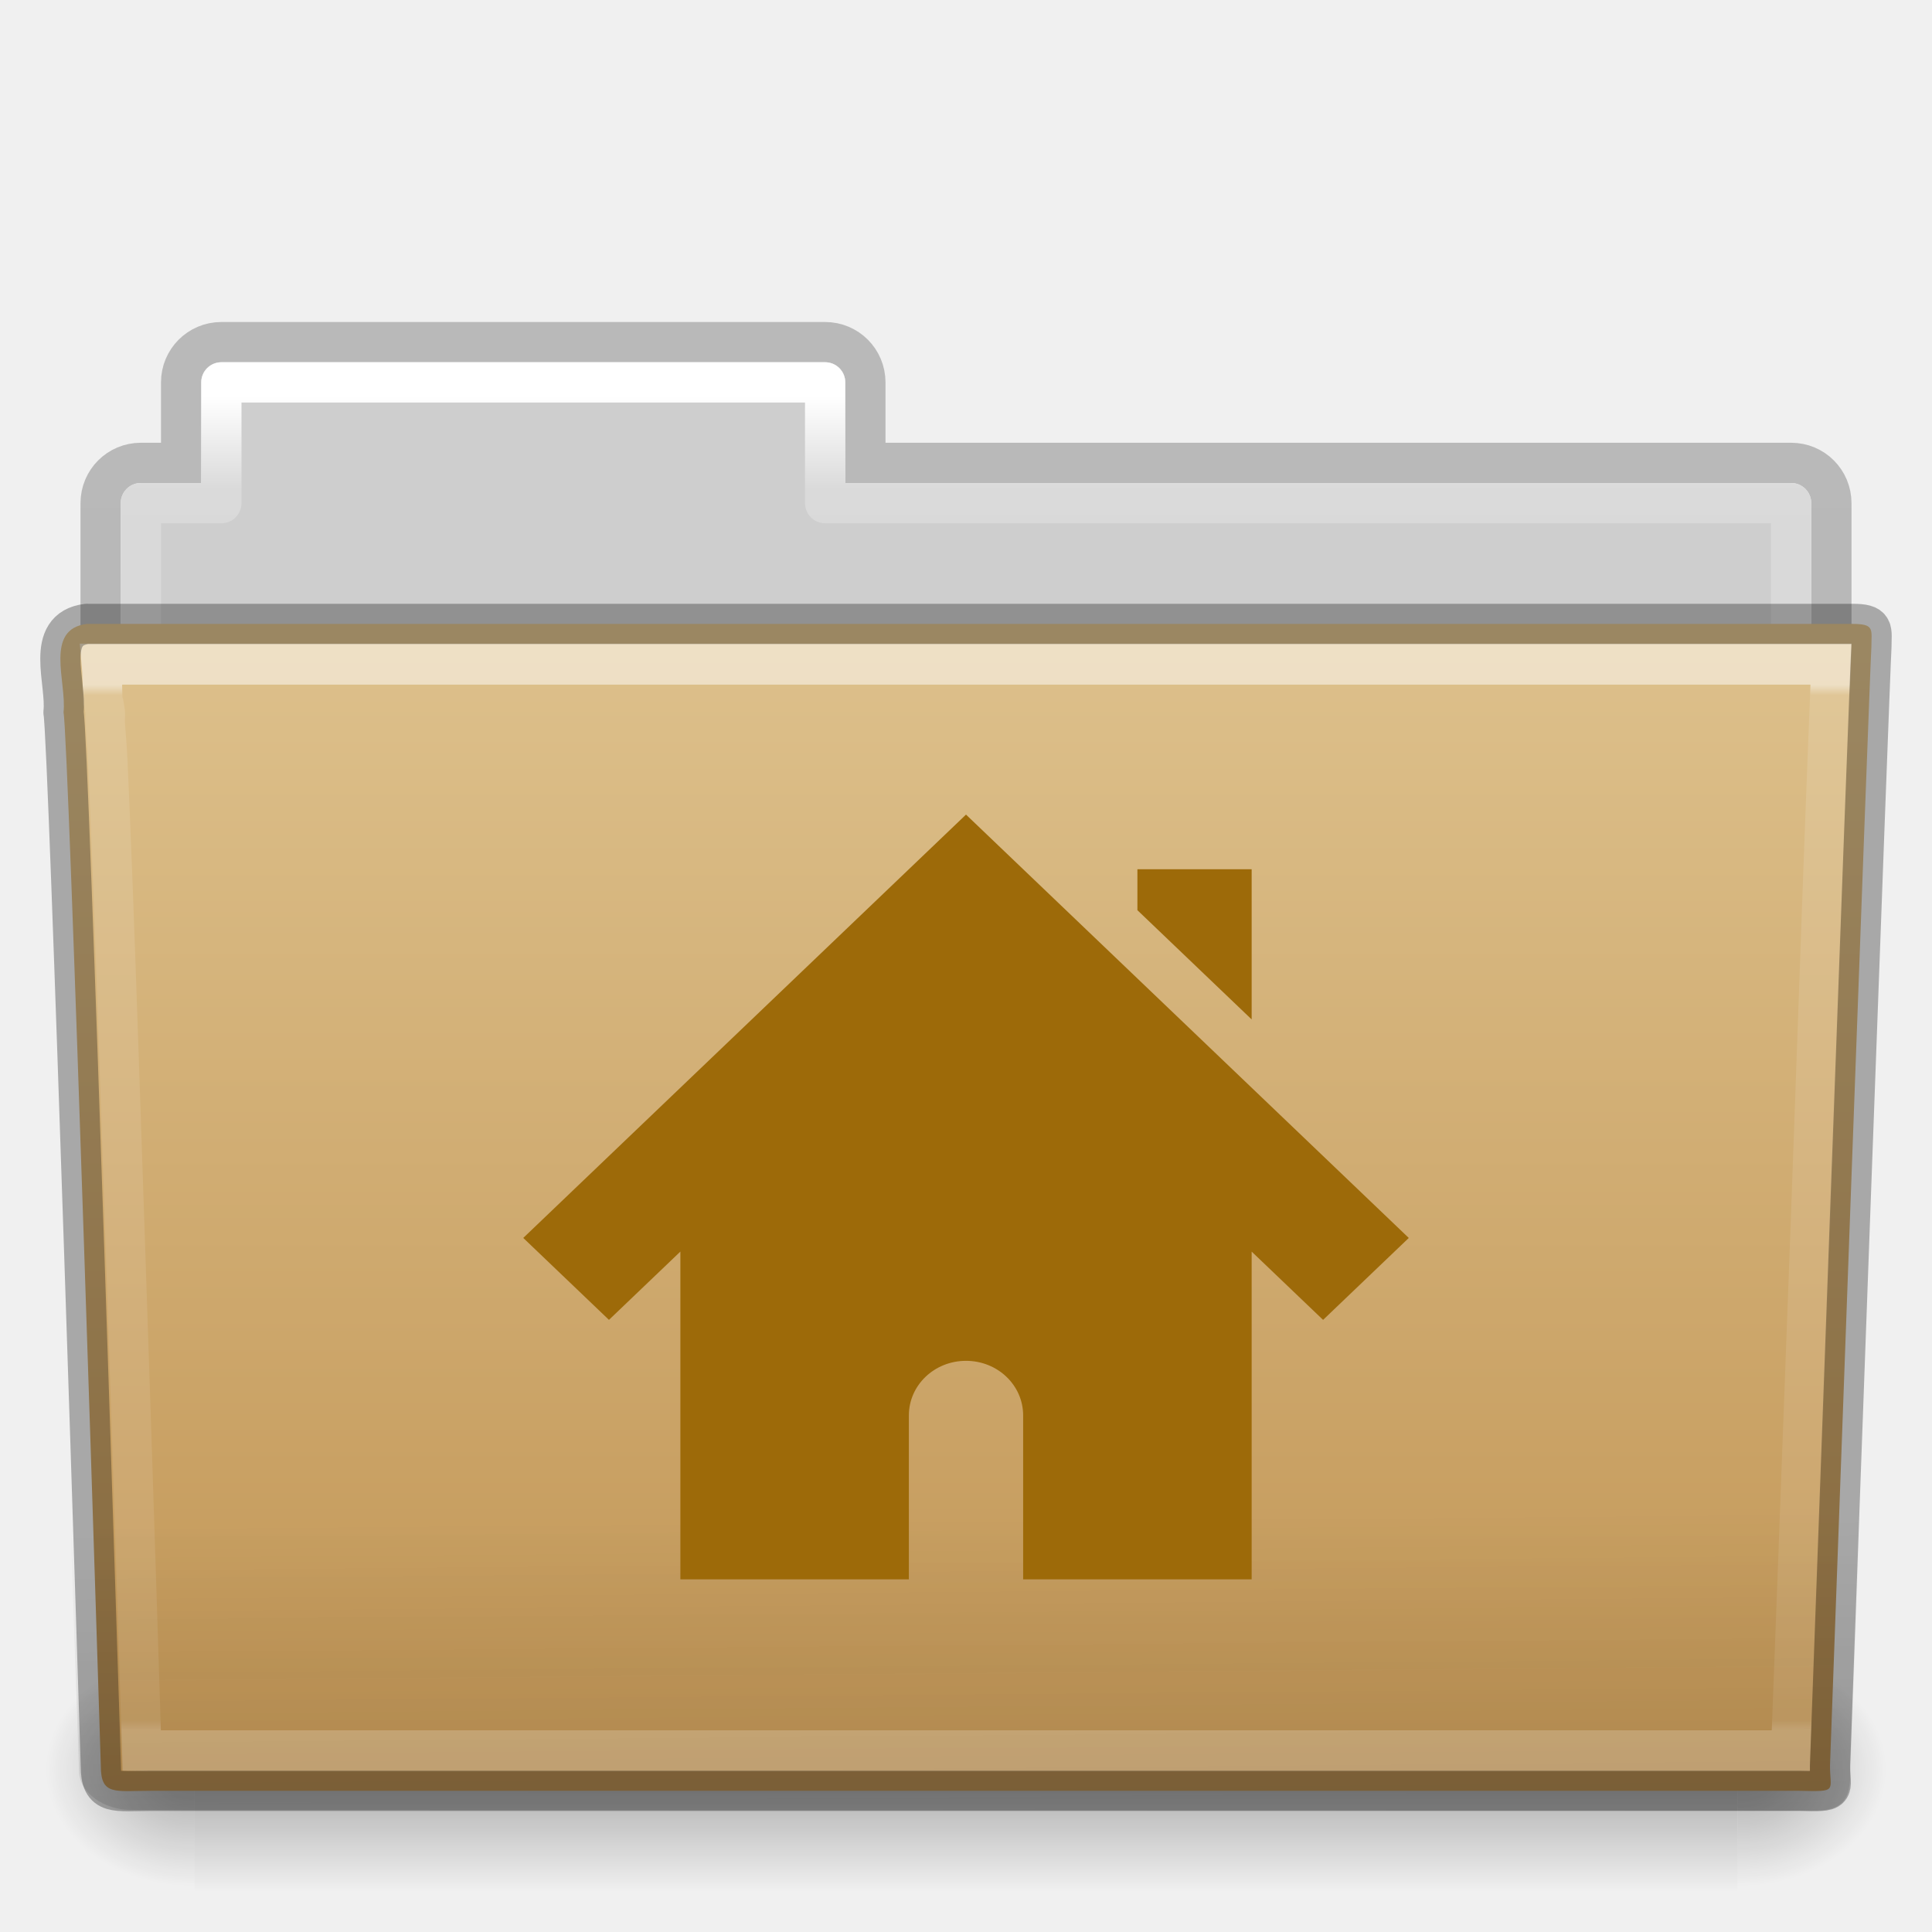
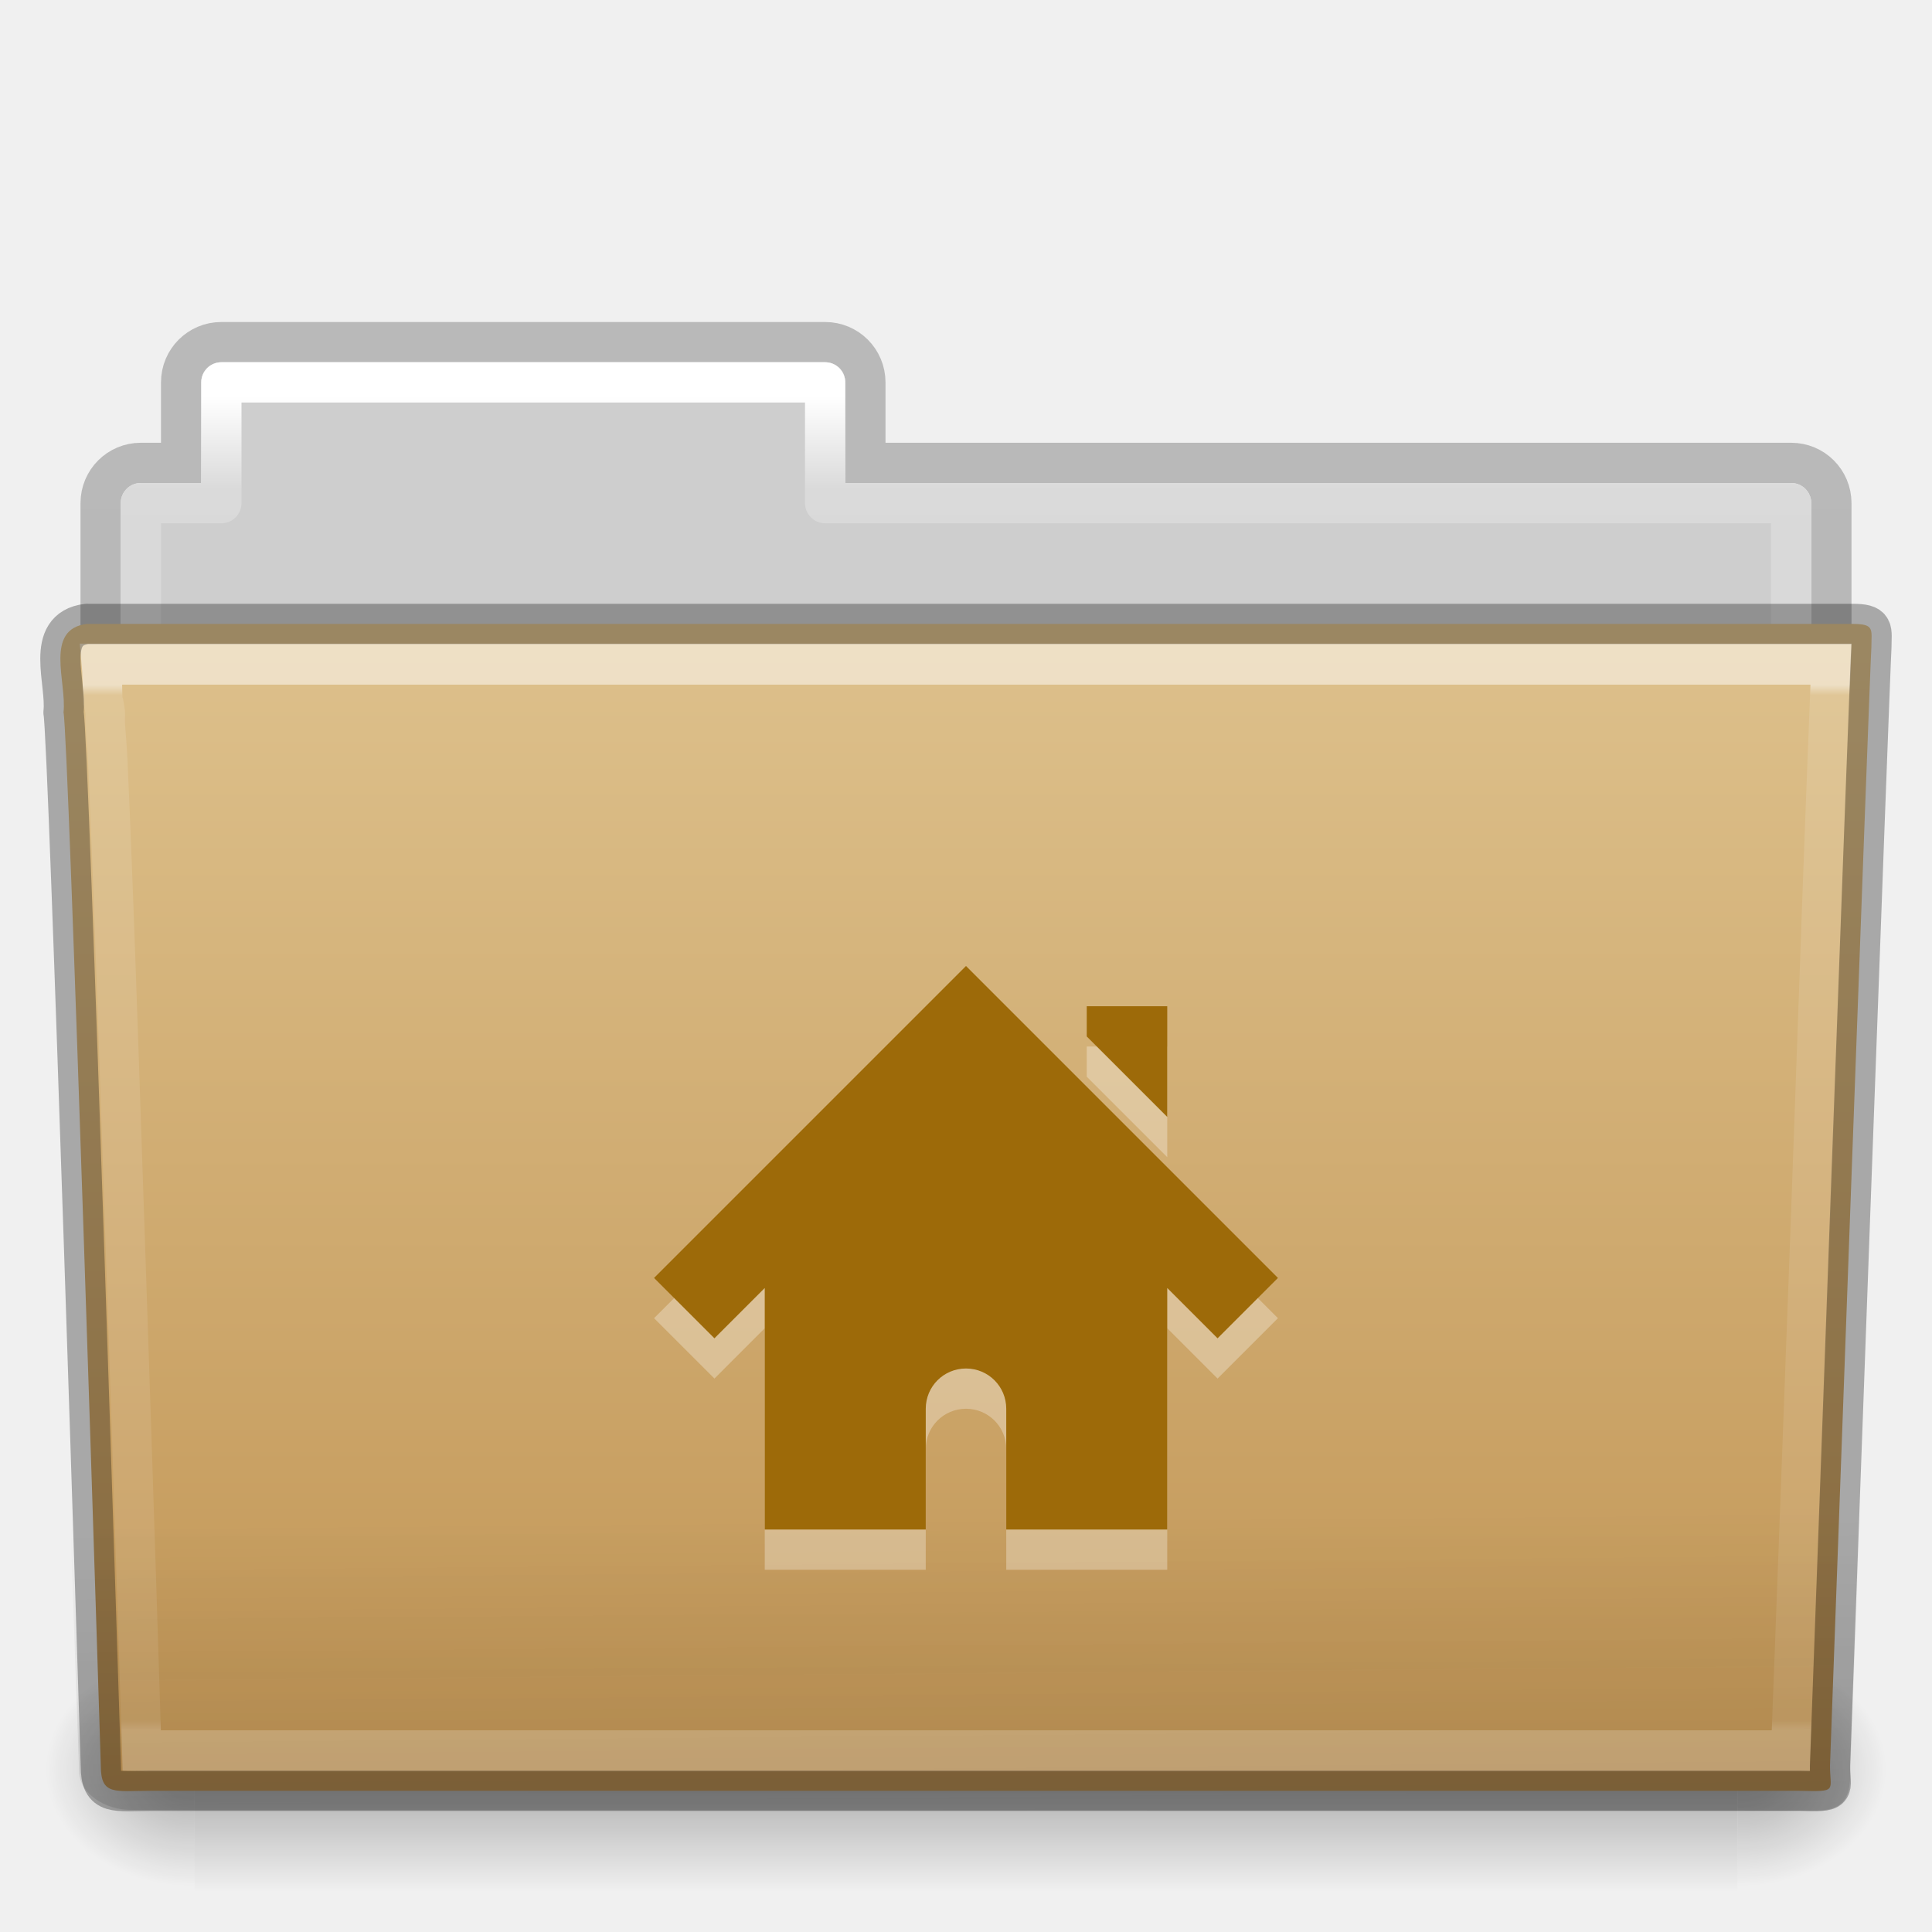
- <svg xmlns="http://www.w3.org/2000/svg" xmlns:xlink="http://www.w3.org/1999/xlink" version="1.1" id="svg18157" height="48px" width="48px">
+ <svg xmlns="http://www.w3.org/2000/svg" xmlns:xlink="http://www.w3.org/1999/xlink" width="48px" height="48px" id="svg18157" version="1.1">
  <defs id="defs18159">
-     <linearGradient y2="35.582" x2="42.471" y1="11.953" x1="42.471" gradientTransform="matrix(0.8918903,0,0,1.058028,3.120661,5.353602)" gradientUnits="userSpaceOnUse" id="linearGradient12489" xlink:href="#linearGradient3454-2-5-0-3" />
+     <linearGradient xlink:href="#linearGradient3454-2-5-0-3" id="linearGradient12489" gradientUnits="userSpaceOnUse" gradientTransform="matrix(0.8918903,0,0,1.058028,3.120661,5.353602)" x1="42.471" y1="11.953" x2="42.471" y2="35.582" />
    <linearGradient id="linearGradient3454-2-5-0-3">
-       <stop id="stop3456-4-9-38-1" style="stop-color:#ffffff;stop-opacity:1" offset="0" />
-       <stop id="stop3458-39-80-3-5" style="stop-color:#ffffff;stop-opacity:0.235" offset="0.01" />
-       <stop id="stop3460-7-0-2-4" style="stop-color:#ffffff;stop-opacity:0.157" offset="0.99" />
-       <stop id="stop3462-0-9-8-7" style="stop-color:#ffffff;stop-opacity:0.392" offset="1" />
+       <stop offset="0" style="stop-color:#ffffff;stop-opacity:1" id="stop3456-4-9-38-1" />
+       <stop offset="0.01" style="stop-color:#ffffff;stop-opacity:0.235" id="stop3458-39-80-3-5" />
+       <stop offset="0.99" style="stop-color:#ffffff;stop-opacity:0.157" id="stop3460-7-0-2-4" />
+       <stop offset="1" style="stop-color:#ffffff;stop-opacity:0.392" id="stop3462-0-9-8-7" />
    </linearGradient>
-     <linearGradient y2="36.658" x2="22.809" y1="49.629" x1="22.935" gradientTransform="matrix(1.144692,0,0,0.9977536,-3.466138,1.09884)" gradientUnits="userSpaceOnUse" id="linearGradient12487" xlink:href="#linearGradient6129-963-697-142-998-580-273-44-2-2" />
+     <linearGradient xlink:href="#linearGradient6129-963-697-142-998-580-273-44-2-2" id="linearGradient12487" gradientUnits="userSpaceOnUse" gradientTransform="matrix(1.144692,0,0,0.9977536,-3.466138,1.09884)" x1="22.935" y1="49.629" x2="22.809" y2="36.658" />
    <linearGradient id="linearGradient6129-963-697-142-998-580-273-44-2-2">
-       <stop offset="0" style="stop-color:#0a0a0a;stop-opacity:0.498" id="stop2661-01-6-2" />
-       <stop offset="1" style="stop-color:#0a0a0a;stop-opacity:0" id="stop2663-64-5-5" />
+       <stop id="stop2661-01-6-2" style="stop-color:#0a0a0a;stop-opacity:0.498" offset="0" />
+       <stop id="stop2663-64-5-5" style="stop-color:#0a0a0a;stop-opacity:0" offset="1" />
    </linearGradient>
-     <linearGradient y2="43.761" x2="35.793" y1="17.118" x1="35.793" gradientTransform="matrix(1,0,0,1.035714,2.0849371e-6,-1.58909)" gradientUnits="userSpaceOnUse" id="linearGradient12481" xlink:href="#linearGradient4632-0-6-4-7" />
+     <linearGradient xlink:href="#linearGradient4632-0-6-4-7" id="linearGradient12481" gradientUnits="userSpaceOnUse" gradientTransform="matrix(1,0,0,1.035714,2.0849371e-6,-1.58909)" x1="35.793" y1="17.118" x2="35.793" y2="43.761" />
    <linearGradient id="linearGradient4632-0-6-4">
-       <stop id="stop4634-4-4-7" offset="0" style="stop-color:#aacb7d;stop-opacity:1;" />
-       <stop id="stop4636-3-1-5" offset="1" style="stop-color:#709937;stop-opacity:1;" />
+       <stop style="stop-color:#ddc08b;stop-opacity:1;" offset="0" id="stop4634-4-4-7" />
+       <stop style="stop-color:#c29656;stop-opacity:1;" offset="1" id="stop4636-3-1-5" />
    </linearGradient>
-     <radialGradient r="117.143" fy="486.648" fx="605.714" cy="486.648" cx="605.714" gradientTransform="matrix(-0.03079083,0,0,0.02470588,23.38975,31.94164)" gradientUnits="userSpaceOnUse" id="radialGradient12475" xlink:href="#linearGradient5060-820-91-9-0" />
+     <radialGradient xlink:href="#linearGradient5060-820-91-9-0" id="radialGradient12475" gradientUnits="userSpaceOnUse" gradientTransform="matrix(-0.03079083,0,0,0.02470588,23.38975,31.94164)" cx="605.714" cy="486.648" fx="605.714" fy="486.648" r="117.143" />
    <linearGradient id="linearGradient5060-820-91-9-0">
-       <stop offset="0" style="stop-color:#000000;stop-opacity:1" id="stop2681-778-5-1" />
-       <stop offset="1" style="stop-color:#000000;stop-opacity:0" id="stop2683-2-86-2" />
+       <stop id="stop2681-778-5-1" style="stop-color:#000000;stop-opacity:1" offset="0" />
+       <stop id="stop2683-2-86-2" style="stop-color:#000000;stop-opacity:0" offset="1" />
    </linearGradient>
-     <radialGradient r="117.143" fy="486.648" fx="605.714" cy="486.648" cx="605.714" gradientTransform="matrix(0.03079083,0,0,0.02470588,24.61025,31.94164)" gradientUnits="userSpaceOnUse" id="radialGradient12471" xlink:href="#linearGradient5060-179-37-4-0" />
+     <radialGradient xlink:href="#linearGradient5060-179-37-4-0" id="radialGradient12471" gradientUnits="userSpaceOnUse" gradientTransform="matrix(0.03079083,0,0,0.02470588,24.61025,31.94164)" cx="605.714" cy="486.648" fx="605.714" fy="486.648" r="117.143" />
    <linearGradient id="linearGradient5060-179-37-4-0">
-       <stop offset="0" style="stop-color:#000000;stop-opacity:1" id="stop2675-91-9-2" />
-       <stop offset="1" style="stop-color:#000000;stop-opacity:0" id="stop2677-09-0-9" />
+       <stop id="stop2675-91-9-2" style="stop-color:#000000;stop-opacity:1" offset="0" />
+       <stop id="stop2677-09-0-9" style="stop-color:#000000;stop-opacity:0" offset="1" />
    </linearGradient>
-     <linearGradient y2="609.505" x2="302.857" y1="366.648" x1="302.857" gradientTransform="matrix(0.07938856,0,0,0.02470588,-4.693288,31.94164)" gradientUnits="userSpaceOnUse" id="linearGradient12467" xlink:href="#linearGradient5048-585-73-1-5" />
+     <linearGradient xlink:href="#linearGradient5048-585-73-1-5" id="linearGradient12467" gradientUnits="userSpaceOnUse" gradientTransform="matrix(0.07938856,0,0,0.02470588,-4.693288,31.94164)" x1="302.857" y1="366.648" x2="302.857" y2="609.505" />
    <linearGradient id="linearGradient5048-585-73-1-5">
-       <stop offset="0" style="stop-color:#000000;stop-opacity:0" id="stop2667-99-4-6" />
-       <stop offset="0.5" style="stop-color:#000000;stop-opacity:1" id="stop2669-5-9-4" />
-       <stop offset="1" style="stop-color:#000000;stop-opacity:0" id="stop2671-56-4-2" />
+       <stop id="stop2667-99-4-6" style="stop-color:#000000;stop-opacity:0" offset="0" />
+       <stop id="stop2669-5-9-4" style="stop-color:#000000;stop-opacity:1" offset="0.5" />
+       <stop id="stop2671-56-4-2" style="stop-color:#000000;stop-opacity:0" offset="1" />
    </linearGradient>
-     <linearGradient y2="34.143" x2="21.37" y1="4.248" x1="21.37" gradientTransform="matrix(0.8918903,0,0,1.058028,3.120662,5.3536)" gradientUnits="userSpaceOnUse" id="linearGradient12463" xlink:href="#linearGradient4507-0-4-7" />
+     <linearGradient xlink:href="#linearGradient4507-0-4-7" id="linearGradient12463" gradientUnits="userSpaceOnUse" gradientTransform="matrix(0.8918903,0,0,1.058028,3.120662,5.3536)" x1="21.37" y1="4.248" x2="21.37" y2="34.143" />
    <linearGradient id="linearGradient4507-0-4-7">
-       <stop offset="0" style="stop-color:#ffffff;stop-opacity:1" id="stop4509-35-6-1" />
-       <stop offset="0.074" style="stop-color:#ffffff;stop-opacity:0.235" id="stop4511-46-3-8" />
-       <stop offset="0.99" style="stop-color:#ffffff;stop-opacity:0.157" id="stop4513-15-5-9" />
-       <stop offset="1" style="stop-color:#ffffff;stop-opacity:0.392" id="stop4515-1-1-8" />
+       <stop id="stop4509-35-6-1" style="stop-color:#ffffff;stop-opacity:1" offset="0" />
+       <stop id="stop4511-46-3-8" style="stop-color:#ffffff;stop-opacity:0.235" offset="0.074" />
+       <stop id="stop4513-15-5-9" style="stop-color:#ffffff;stop-opacity:0.157" offset="0.99" />
+       <stop id="stop4515-1-1-8" style="stop-color:#ffffff;stop-opacity:0.392" offset="1" />
    </linearGradient>
    <linearGradient id="linearGradient4646-7-4-3">
-       <stop id="stop4648-8-0-3" style="stop-color:#f9f9f9;stop-opacity:1" offset="0" />
-       <stop id="stop4650-1-7-3" style="stop-color:#d8d8d8;stop-opacity:1" offset="1" />
+       <stop offset="0" style="stop-color:#f9f9f9;stop-opacity:1" id="stop4648-8-0-3" />
+       <stop offset="1" style="stop-color:#d8d8d8;stop-opacity:1" id="stop4650-1-7-3" />
    </linearGradient>
    <linearGradient id="linearGradient3104-8-8-97-4-6-11-5-5">
-       <stop id="stop3106-5-4-3-5-0-2-1-0" style="stop-color:#000000;stop-opacity:0.322" offset="0" />
-       <stop id="stop3108-4-3-7-8-2-0-7-9" style="stop-color:#000000;stop-opacity:0.278" offset="1" />
+       <stop offset="0" style="stop-color:#000000;stop-opacity:0.322" id="stop3106-5-4-3-5-0-2-1-0" />
+       <stop offset="1" style="stop-color:#000000;stop-opacity:0.278" id="stop3108-4-3-7-8-2-0-7-9" />
    </linearGradient>
-     <linearGradient xlink:href="#linearGradient3104-8-8-97-4-6-11-5-5" id="linearGradient18155" gradientUnits="userSpaceOnUse" gradientTransform="matrix(0.8074983,0,0,0.833744,106.8767,-0.06984031)" x1="-51.786" y1="53.514" x2="-51.786" y2="3.634" />
-     <linearGradient xlink:href="#linearGradient7012-661-145-733-759-865-745" id="linearGradient3840" x1="22.559" y1="16.466" x2="22.559" y2="44.377" gradientUnits="userSpaceOnUse" />
-     <radialGradient xlink:href="#linearGradient3484" id="radialGradient3070" gradientUnits="userSpaceOnUse" gradientTransform="matrix(-1.274898e-8,1.714292,-2.159331,-1.4599595e-8,12.80936,2.857001)" cx="3" cy="5.017" fx="3" fy="5.017" r="21" />
-     <linearGradient xlink:href="#linearGradient6404" id="linearGradient3068" gradientUnits="userSpaceOnUse" gradientTransform="translate(-50.9409,0)" x1="62.989" y1="13.183" x2="62.989" y2="16.19" />
-     <linearGradient xlink:href="#linearGradient3390" id="linearGradient3061" gradientUnits="userSpaceOnUse" gradientTransform="translate(-53.76539,-0.1141929)" x1="82.453" y1="45.114" x2="65.34" y2="15.944" />
-     <linearGradient xlink:href="#linearGradient6129-963-697-142-998-580-273" id="linearGradient3056" gradientUnits="userSpaceOnUse" gradientTransform="matrix(1.144692,0,0,0.9977536,-3.466141,1.098842)" x1="22.935" y1="49.629" x2="22.809" y2="36.658" />
-     <radialGradient xlink:href="#linearGradient6087-437-184-795-110-662-495" id="radialGradient3053" gradientUnits="userSpaceOnUse" gradientTransform="matrix(0,1.207974,-1.627164,0,26.37175,8.266469)" cx="7.265" cy="8.302" fx="7.265" fy="8.302" r="20.98" />
-     <linearGradient xlink:href="#linearGradient8265-821-176-38-919-66-249" id="linearGradient3050" gradientUnits="userSpaceOnUse" x1="11.566" y1="22.292" x2="15.215" y2="33.955" />
-     <linearGradient x1="11.566" y1="22.292" x2="15.215" y2="33.955" id="linearGradient3466" xlink:href="#linearGradient8265-821-176-38-919-66-249" gradientUnits="userSpaceOnUse" />
+     <linearGradient y2="3.634" x2="-51.786" y1="53.514" x1="-51.786" gradientTransform="matrix(0.8074983,0,0,0.833744,106.8767,-0.06984031)" gradientUnits="userSpaceOnUse" id="linearGradient18155" xlink:href="#linearGradient3104-8-8-97-4-6-11-5-5" />
+     <linearGradient gradientUnits="userSpaceOnUse" y2="44.377" x2="22.559" y1="16.466" x1="22.559" id="linearGradient3840" xlink:href="#linearGradient7012-661-145-733-759-865-745" />
+     <radialGradient r="21" fy="5.017" fx="3" cy="5.017" cx="3" gradientTransform="matrix(-1.274898e-8,1.714292,-2.159331,-1.4599595e-8,12.80936,2.857001)" gradientUnits="userSpaceOnUse" id="radialGradient3070" xlink:href="#linearGradient3484" />
+     <linearGradient y2="16.19" x2="62.989" y1="13.183" x1="62.989" gradientTransform="translate(-50.9409,0)" gradientUnits="userSpaceOnUse" id="linearGradient3068" xlink:href="#linearGradient6404" />
+     <linearGradient y2="15.944" x2="65.34" y1="45.114" x1="82.453" gradientTransform="translate(-53.76539,-0.1141929)" gradientUnits="userSpaceOnUse" id="linearGradient3061" xlink:href="#linearGradient3390" />
+     <linearGradient y2="36.658" x2="22.809" y1="49.629" x1="22.935" gradientTransform="matrix(1.144692,0,0,0.9977536,-3.466141,1.098842)" gradientUnits="userSpaceOnUse" id="linearGradient3056" xlink:href="#linearGradient6129-963-697-142-998-580-273" />
+     <radialGradient r="20.98" fy="8.302" fx="7.265" cy="8.302" cx="7.265" gradientTransform="matrix(0,1.207974,-1.627164,0,26.37175,8.266469)" gradientUnits="userSpaceOnUse" id="radialGradient3053" xlink:href="#linearGradient6087-437-184-795-110-662-495" />
+     <linearGradient y2="33.955" x2="15.215" y1="22.292" x1="11.566" gradientUnits="userSpaceOnUse" id="linearGradient3050" xlink:href="#linearGradient8265-821-176-38-919-66-249" />
+     <linearGradient gradientUnits="userSpaceOnUse" xlink:href="#linearGradient8265-821-176-38-919-66-249" id="linearGradient3466" y2="33.955" x2="15.215" y1="22.292" x1="11.566" />
    <linearGradient id="linearGradient8265-821-176-38-919-66-249">
-       <stop id="stop2687" style="stop-color:#ffffff;stop-opacity:0.2" offset="0" />
-       <stop id="stop2689" style="stop-color:#ffffff;stop-opacity:0" offset="1" />
+       <stop offset="0" style="stop-color:#ffffff;stop-opacity:0.2" id="stop2687" />
+       <stop offset="1" style="stop-color:#ffffff;stop-opacity:0" id="stop2689" />
    </linearGradient>
-     <radialGradient cx="7.265" cy="8.302" r="20.98" fx="7.265" fy="8.302" id="radialGradient2442-940-759" xlink:href="#linearGradient6087-437-184-795-110-662-495" gradientUnits="userSpaceOnUse" gradientTransform="matrix(0,1.207974,-1.627164,0,26.37175,8.266469)" />
+     <radialGradient gradientTransform="matrix(0,1.207974,-1.627164,0,26.37175,8.266469)" gradientUnits="userSpaceOnUse" xlink:href="#linearGradient6087-437-184-795-110-662-495" id="radialGradient2442-940-759" fy="8.302" fx="7.265" r="20.98" cy="8.302" cx="7.265" />
    <linearGradient id="linearGradient6087-437-184-795-110-662-495">
-       <stop id="stop2693" style="stop-color:#ffffff;stop-opacity:0.4" offset="0" />
-       <stop id="stop2695" style="stop-color:#ffffff;stop-opacity:0" offset="1" />
+       <stop offset="0" style="stop-color:#ffffff;stop-opacity:0.4" id="stop2693" />
+       <stop offset="1" style="stop-color:#ffffff;stop-opacity:0" id="stop2695" />
    </linearGradient>
-     <linearGradient x1="22.935" y1="49.629" x2="22.809" y2="36.658" id="linearGradient6462-657-405" xlink:href="#linearGradient6129-963-697-142-998-580-273" gradientUnits="userSpaceOnUse" gradientTransform="matrix(1.144692,0,0,0.9977536,-3.466141,1.098842)" />
+     <linearGradient gradientTransform="matrix(1.144692,0,0,0.9977536,-3.466141,1.098842)" gradientUnits="userSpaceOnUse" xlink:href="#linearGradient6129-963-697-142-998-580-273" id="linearGradient6462-657-405" y2="36.658" x2="22.809" y1="49.629" x1="22.935" />
    <linearGradient id="linearGradient6129-963-697-142-998-580-273">
-       <stop id="stop2661" style="stop-color:#0a0a0a;stop-opacity:0.498" offset="0" />
-       <stop id="stop2663" style="stop-color:#0a0a0a;stop-opacity:0" offset="1" />
+       <stop offset="0" style="stop-color:#0a0a0a;stop-opacity:0.498" id="stop2661" />
+       <stop offset="1" style="stop-color:#0a0a0a;stop-opacity:0" id="stop2663" />
    </linearGradient>
-     <radialGradient cx="63.969" cy="14.113" r="23.097" fx="63.969" fy="14.113" id="radialGradient3404" xlink:href="#linearGradient7012-661-145-733-759-865-745" gradientUnits="userSpaceOnUse" gradientTransform="matrix(1.564693,-9.5143002e-8,6.1772287e-8,1.015888,-86.21257,8.146117)" />
+     <radialGradient gradientTransform="matrix(1.564693,-9.5143002e-8,6.1772287e-8,1.015888,-86.21257,8.146117)" gradientUnits="userSpaceOnUse" xlink:href="#linearGradient7012-661-145-733-759-865-745" id="radialGradient3404" fy="14.113" fx="63.969" r="23.097" cy="14.113" cx="63.969" />
    <linearGradient id="linearGradient7012-661-145-733-759-865-745">
-       <stop id="stop2699" style="stop-color:#aacb7d;stop-opacity:1" offset="0" />
-       <stop id="stop2701" style="stop-color:#709937;stop-opacity:1" offset="1" />
+       <stop offset="0" style="stop-color:#ddc08b;stop-opacity:1" id="stop2699" />
+       <stop offset="1" style="stop-color:#c29656;stop-opacity:1" id="stop2701" />
    </linearGradient>
-     <linearGradient x1="82.453" y1="45.114" x2="65.34" y2="15.944" id="linearGradient3412" xlink:href="#linearGradient3390" gradientUnits="userSpaceOnUse" gradientTransform="translate(-53.76539,-0.1141929)" />
+     <linearGradient gradientTransform="translate(-53.76539,-0.1141929)" gradientUnits="userSpaceOnUse" xlink:href="#linearGradient3390" id="linearGradient3412" y2="15.944" x2="65.34" y1="45.114" x1="82.453" />
    <linearGradient id="linearGradient3390">
-       <stop id="stop3392" style="stop-color:#51751e;stop-opacity:1" offset="0" />
-       <stop id="stop3394" style="stop-color:#51751e;stop-opacity:1" offset="1" />
+       <stop offset="0" style="stop-color:#51751e;stop-opacity:1" id="stop3392" />
+       <stop offset="1" style="stop-color:#51751e;stop-opacity:1" id="stop3394" />
    </linearGradient>
-     <linearGradient x1="302.857" y1="366.648" x2="302.857" y2="609.505" id="linearGradient7596-975" xlink:href="#linearGradient5048-585" gradientUnits="userSpaceOnUse" gradientTransform="matrix(0.08284024,0,0,0.03705882,-5.940829,25.41246)" />
+     <linearGradient gradientTransform="matrix(0.08284024,0,0,0.03705882,-5.940829,25.41246)" gradientUnits="userSpaceOnUse" xlink:href="#linearGradient5048-585" id="linearGradient7596-975" y2="609.505" x2="302.857" y1="366.648" x1="302.857" />
    <linearGradient id="linearGradient5048-585">
-       <stop id="stop2667" style="stop-color:#000000;stop-opacity:0" offset="0" />
-       <stop id="stop2669" style="stop-color:#000000;stop-opacity:1" offset="0.5" />
-       <stop id="stop2671" style="stop-color:#000000;stop-opacity:0" offset="1" />
+       <stop offset="0" style="stop-color:#000000;stop-opacity:0" id="stop2667" />
+       <stop offset="0.5" style="stop-color:#000000;stop-opacity:1" id="stop2669" />
+       <stop offset="1" style="stop-color:#000000;stop-opacity:0" id="stop2671" />
    </linearGradient>
-     <radialGradient cx="605.714" cy="486.648" r="117.143" fx="605.714" fy="486.648" id="radialGradient7598-526" xlink:href="#linearGradient5060-179" gradientUnits="userSpaceOnUse" gradientTransform="matrix(0.03212956,0,0,0.03705882,24.63678,25.41246)" />
+     <radialGradient gradientTransform="matrix(0.03212956,0,0,0.03705882,24.63678,25.41246)" gradientUnits="userSpaceOnUse" xlink:href="#linearGradient5060-179" id="radialGradient7598-526" fy="486.648" fx="605.714" r="117.143" cy="486.648" cx="605.714" />
    <linearGradient id="linearGradient5060-179">
-       <stop id="stop2675" style="stop-color:#000000;stop-opacity:1" offset="0" />
-       <stop id="stop2677" style="stop-color:#000000;stop-opacity:0" offset="1" />
+       <stop offset="0" style="stop-color:#000000;stop-opacity:1" id="stop2675" />
+       <stop offset="1" style="stop-color:#000000;stop-opacity:0" id="stop2677" />
    </linearGradient>
-     <radialGradient cx="605.714" cy="486.648" r="117.143" fx="605.714" fy="486.648" id="radialGradient7600-312" xlink:href="#linearGradient5060-820" gradientUnits="userSpaceOnUse" gradientTransform="matrix(-0.03212956,0,0,0.03705882,23.36322,25.41246)" />
+     <radialGradient gradientTransform="matrix(-0.03212956,0,0,0.03705882,23.36322,25.41246)" gradientUnits="userSpaceOnUse" xlink:href="#linearGradient5060-820" id="radialGradient7600-312" fy="486.648" fx="605.714" r="117.143" cy="486.648" cx="605.714" />
    <linearGradient id="linearGradient5060-820">
-       <stop id="stop2681" style="stop-color:#000000;stop-opacity:1" offset="0" />
-       <stop id="stop2683" style="stop-color:#000000;stop-opacity:0" offset="1" />
+       <stop offset="0" style="stop-color:#000000;stop-opacity:1" id="stop2681" />
+       <stop offset="1" style="stop-color:#000000;stop-opacity:0" id="stop2683" />
    </linearGradient>
-     <linearGradient x1="62.989" y1="13.183" x2="62.989" y2="16.19" id="linearGradient3482" xlink:href="#linearGradient6404" gradientUnits="userSpaceOnUse" gradientTransform="translate(-50.9409,0)" />
+     <linearGradient gradientTransform="translate(-50.9409,0)" gradientUnits="userSpaceOnUse" xlink:href="#linearGradient6404" id="linearGradient3482" y2="16.19" x2="62.989" y1="13.183" x1="62.989" />
    <linearGradient id="linearGradient6404">
-       <stop id="stop6406" style="stop-color:#f9f9f9;stop-opacity:1" offset="0" />
-       <stop id="stop6408" style="stop-color:#c9c9c9;stop-opacity:1" offset="1" />
+       <stop offset="0" style="stop-color:#f9f9f9;stop-opacity:1" id="stop6406" />
+       <stop offset="1" style="stop-color:#c9c9c9;stop-opacity:1" id="stop6408" />
    </linearGradient>
-     <radialGradient cx="3" cy="5.017" r="21" fx="3" fy="5.017" id="radialGradient3470" xlink:href="#linearGradient3484" gradientUnits="userSpaceOnUse" gradientTransform="matrix(-1.274898e-8,1.714292,-2.159331,-1.4599595e-8,12.80936,2.857001)" />
+     <radialGradient gradientTransform="matrix(-1.274898e-8,1.714292,-2.159331,-1.4599595e-8,12.80936,2.857001)" gradientUnits="userSpaceOnUse" xlink:href="#linearGradient3484" id="radialGradient3470" fy="5.017" fx="3" r="21" cy="5.017" cx="3" />
    <linearGradient id="linearGradient3484">
-       <stop id="stop3486" style="stop-color:#bdbdbd;stop-opacity:1" offset="0" />
-       <stop id="stop3488" style="stop-color:#d0d0d0;stop-opacity:1" offset="1" />
+       <stop offset="0" style="stop-color:#bdbdbd;stop-opacity:1" id="stop3486" />
+       <stop offset="1" style="stop-color:#d0d0d0;stop-opacity:1" id="stop3488" />
    </linearGradient>
-     <linearGradient x1="86.133" y1="105.105" x2="84.639" y2="20.895" id="linearGradient2606" xlink:href="#linearGradient5128" gradientUnits="userSpaceOnUse" gradientTransform="matrix(0.2014014,0,0,0.2014015,18.1103,20.3117)" />
+     <linearGradient gradientTransform="matrix(0.2014014,0,0,0.2014015,18.1103,20.3117)" gradientUnits="userSpaceOnUse" xlink:href="#linearGradient5128" id="linearGradient2606" y2="20.895" x2="84.639" y1="105.105" x1="86.133" />
    <linearGradient id="linearGradient5128">
-       <stop id="stop5130" style="stop-color:#ffffff;stop-opacity:1" offset="0" />
-       <stop id="stop5132" style="stop-color:#959595;stop-opacity:1" offset="1" />
+       <stop offset="0" style="stop-color:#ffffff;stop-opacity:1" id="stop5130" />
+       <stop offset="1" style="stop-color:#959595;stop-opacity:1" id="stop5132" />
    </linearGradient>
-     <linearGradient x1="32.036" y1="19" x2="32.036" y2="47.012" id="linearGradient3413" xlink:href="#linearGradient3309" gradientUnits="userSpaceOnUse" />
-     <linearGradient x1="63.999" y1="3.1" x2="63.999" y2="122.899" id="linearGradient3309" gradientUnits="userSpaceOnUse">
-       <stop id="stop3311" style="stop-color:#f6f6f6;stop-opacity:1" offset="0" />
-       <stop id="stop3313" style="stop-color:#d2d2d2;stop-opacity:1" offset="1" />
+     <linearGradient gradientUnits="userSpaceOnUse" xlink:href="#linearGradient3309" id="linearGradient3413" y2="47.012" x2="32.036" y1="19" x1="32.036" />
+     <linearGradient gradientUnits="userSpaceOnUse" id="linearGradient3309" y2="122.899" x2="63.999" y1="3.1" x1="63.999">
+       <stop offset="0" style="stop-color:#f6f6f6;stop-opacity:1" id="stop3311" />
+       <stop offset="1" style="stop-color:#d2d2d2;stop-opacity:1" id="stop3313" />
    </linearGradient>
-     <linearGradient x1="25.923" y1="19" x2="25.923" y2="47.045" id="linearGradient3415" xlink:href="#linearGradient3397" gradientUnits="userSpaceOnUse" />
+     <linearGradient gradientUnits="userSpaceOnUse" xlink:href="#linearGradient3397" id="linearGradient3415" y2="47.045" x2="25.923" y1="19" x1="25.923" />
    <linearGradient id="linearGradient3397">
-       <stop id="stop3399" style="stop-color:#a0a0a0;stop-opacity:1" offset="0" />
-       <stop id="stop3401" style="stop-color:#787878;stop-opacity:1" offset="1" />
+       <stop offset="0" style="stop-color:#a0a0a0;stop-opacity:1" id="stop3399" />
+       <stop offset="1" style="stop-color:#787878;stop-opacity:1" id="stop3401" />
    </linearGradient>
-     <linearGradient y2="36.599" x2="22.935" y1="49.629" x1="22.935" gradientTransform="matrix(2.204126,0,0,1.953124,44.81525,2.968136)" gradientUnits="userSpaceOnUse" id="linearGradient5887" xlink:href="#linearGradient6129-963-697-142-998-580-273-44-2-2" />
-     <linearGradient y2="119.06" x2="-91" y1="44" x1="-91" gradientTransform="matrix(0.7258065,0,0,0.7451619,116.8134,18.32545)" gradientUnits="userSpaceOnUse" id="linearGradient5883" xlink:href="#linearGradient4632-0-6-4-7" />
+     <linearGradient xlink:href="#linearGradient6129-963-697-142-998-580-273-44-2-2" id="linearGradient5887" gradientUnits="userSpaceOnUse" gradientTransform="matrix(2.204126,0,0,1.953124,44.81525,2.968136)" x1="22.935" y1="49.629" x2="22.935" y2="36.599" />
+     <linearGradient xlink:href="#linearGradient4632-0-6-4-7" id="linearGradient5883" gradientUnits="userSpaceOnUse" gradientTransform="matrix(0.7258065,0,0,0.7451619,116.8134,18.32545)" x1="-91" y1="44" x2="-91" y2="119.06" />
    <linearGradient id="linearGradient4632-0-6-4-7">
-       <stop id="stop4634-4-4-7-5" offset="0" style="stop-color:#ddc08b;stop-opacity:1;" />
-       <stop id="stop4636-3-1-5-3" offset="1" style="stop-color:#c29656;stop-opacity:1;" />
+       <stop style="stop-color:#ddc08b;stop-opacity:1;" offset="0" id="stop4634-4-4-7-5" />
+       <stop style="stop-color:#c29656;stop-opacity:1;" offset="1" id="stop4636-3-1-5-3" />
    </linearGradient>
  </defs>
  <g id="layer1">
-     <path id="rect4251-0-0-61" d="m 5.5,8.5 c -0.554,0 -1,0.446 -1,1 l 0,2 -1,0 c -0.554,0 -1,0.446 -1,1 l 0,6 c 0,0.554 0.446,1 1,1 l 41,0 c 0.554,0 1,-0.446 1,-1 l 0,-6 c 0,-0.554 -0.446,-1 -1,-1 l -23,0 0,-2 c 0,-0.554 -0.446,-1 -1,-1 l -15,0 z" style="opacity:0.8;color:#000000;fill:none;stroke:url(#linearGradient18155);stroke-width:1;stroke-linecap:butt;stroke-linejoin:miter;stroke-miterlimit:4;stroke-opacity:1;stroke-dasharray:none;stroke-dashoffset:0;marker:none;visibility:visible;display:inline;overflow:visible;enable-background:accumulate" />
-     <path id="rect4251-3-2" d="m 5.5,9 c -0.277,0 -0.5,0.223 -0.5,0.5 l 0,2.5 -1.5,0 c -0.277,0 -0.5,0.223 -0.5,0.5 l 0,6 c 0,0.277 0.223,0.5 0.5,0.5 l 41,0 c 0.277,0 0.5,-0.223 0.5,-0.5 l 0,-6 c 0,-0.277 -0.223,-0.5 -0.5,-0.5 l -23.5,0 0,-2.5 c 0,-0.277 -0.223,-0.5 -0.5,-0.5 l -15,0 z" style="color:#000000;fill:#cecece;fill-opacity:1;fill-rule:nonzero;stroke:none;stroke-width:1;marker:none;visibility:visible;display:inline;overflow:visible;enable-background:accumulate" />
-     <path id="rect4251-9-21-7" d="m 5.5,9.5 0,3 -2,0 0,7 41,0 0,-7 -24,0 0,-3 -15,0 z" style="color:#000000;fill:none;stroke:url(#linearGradient12463);stroke-width:1;stroke-linecap:round;stroke-linejoin:round;stroke-miterlimit:4;stroke-opacity:1;stroke-dasharray:none;stroke-dashoffset:0;marker:none;visibility:visible;display:inline;overflow:visible;enable-background:accumulate" />
-     <rect width="38.333" height="6" x="4.833" y="41" id="rect4173-8-8" style="opacity:0.3;fill:url(#linearGradient12467);fill-opacity:1;fill-rule:nonzero;stroke:none;stroke-width:1;marker:none;visibility:visible;display:inline;overflow:visible" />
-     <path d="m 43.167,41 c 0,0 0,6 0,6 1.586,0.011 3.833,-1.344 3.833,-3 0,-1.656 -1.769,-2.999 -3.833,-2.999 z" id="path5058-9-0" style="opacity:0.3;fill:url(#radialGradient12471);fill-opacity:1;fill-rule:nonzero;stroke:none;stroke-width:1;marker:none;visibility:visible;display:inline;overflow:visible" />
-     <path d="m 4.833,41 c 0,0 0,6 0,6 -1.586,0.011 -3.833,-1.344 -3.833,-3 0,-1.656 1.769,-2.999 3.833,-2.999 z" id="path5018-6-6" style="opacity:0.3;fill:url(#radialGradient12475);fill-opacity:1;fill-rule:nonzero;stroke:none;stroke-width:1;marker:none;visibility:visible;display:inline;overflow:visible" />
-     <path d="m 2.163,15.5 c -1.072,0.128 -0.5,1.454 -0.585,2.2 0.124,0.482 0.927,26.176 0.927,26.176 0,0.741 0.352,0.616 1.243,0.616 13.189,0 27.773,0 40.961,0 0.96,0.023 0.757,0.012 0.757,-0.627 0,0 0.993,-27.354 1.028,-27.781 0,-0.449 0.09,-0.583 -0.473,-0.583 -14.084,0 -29.775,0 -43.859,0 z" id="path3388-7-1" style="fill:url(#linearGradient12481);fill-opacity:1.0;stroke:none" />
-     <path d="m 2.058,16.065 43.896,4e-4 c 0.634,0 1.045,0.445 1.045,0.997 l -1.032,26.96 c 0.015,0.699 -0.209,0.977 -0.946,0.962 l -41.781,-0.018 c -0.634,0 -1.274,-0.413 -1.274,-0.966 L 1.013,17.063 c 0,-0.553 0.411,-0.998 1.045,-0.998 z" id="path6127-1-4" style="opacity:0.4;fill:url(#linearGradient12487);fill-opacity:1;stroke:none" />
-     <path transform="matrix(1,0,0,1.038398,0.02211208,-1.67196)" d="m 2.5,17.5 c 0.017,0.176 0.022,0.518 0.031,0.875 0.023,0.086 0.026,0.059 0.031,0.094 0.011,0.067 0.027,0.138 0.031,0.188 0.006,0.075 -0.007,0.173 0,0.281 0.013,0.216 0.045,0.511 0.062,0.875 0.034,0.728 0.078,1.709 0.125,2.906 0.094,2.395 0.203,5.556 0.312,8.688 C 3.306,37.482 3.488,43.144 3.5,43.5 c 0.123,0.004 0.071,0 0.25,0 l 40.719,0 c 0.012,-0.329 0.253,-6.427 0.5,-12.906 0.127,-3.326 0.245,-6.685 0.344,-9.219 0.049,-1.267 0.094,-2.332 0.125,-3.094 0.013,-0.329 0.022,-0.573 0.031,-0.781 L 2.5,17.5 z" id="path4587-3-5" style="opacity:0.5;color:#000000;fill:none;stroke:url(#linearGradient12489);stroke-width:0.981;stroke-linecap:round;stroke-linejoin:miter;stroke-miterlimit:4;stroke-opacity:1;stroke-dasharray:none;stroke-dashoffset:0;marker:none;visibility:visible;display:inline;overflow:visible;enable-background:accumulate" />
-     <path d="m 2.163,15.5 c -1.072,0.128 -0.5,1.454 -0.585,2.2 0.124,0.482 0.927,26.176 0.927,26.176 0,0.741 0.352,0.616 1.243,0.616 13.189,0 27.773,0 40.961,0 0.96,0.023 0.757,0.012 0.757,-0.627 0,0 0.993,-27.354 1.028,-27.781 0,-0.449 0.09,-0.583 -0.473,-0.583 -14.084,0 -29.775,0 -43.859,0 z" id="path3388-7-1-7" style="opacity:0.3;fill:none;stroke:#000000;stroke-width:1;stroke-linecap:round;stroke-linejoin:round;stroke-miterlimit:4;stroke-opacity:1;stroke-dashoffset:0" />
-     <g transform="matrix(0.5815766,0,0,0.5815766,13.95639,-5.586039)" id="g4856">
-       <path d="m 17.27,44.404 -18.914,18.085 3.661,3.5 3.051,-2.917 V 77.074 H 14.829 v -7.001 c 0,-1.293 1.088,-2.334 2.441,-2.334 1.352,0 2.441,1.041 2.441,2.334 v 7.001 h 9.762 V 63.073 l 3.051,2.917 3.661,-3.5 z m 7.322,2.334 v 1.75 l 4.881,4.667 v -6.417 z" id="path2998" style="fill:#9d6a09;fill-opacity:1;stroke:none;stroke-width:1.108" />
-     </g>
+     <path style="opacity:0.8;color:#000000;fill:none;stroke:url(#linearGradient18155);stroke-width:1;stroke-linecap:butt;stroke-linejoin:miter;stroke-miterlimit:4;stroke-opacity:1;stroke-dasharray:none;stroke-dashoffset:0;marker:none;visibility:visible;display:inline;overflow:visible;enable-background:accumulate" d="m 5.5,8.5 c -0.554,0 -1,0.446 -1,1 l 0,2 -1,0 c -0.554,0 -1,0.446 -1,1 l 0,6 c 0,0.554 0.446,1 1,1 l 41,0 c 0.554,0 1,-0.446 1,-1 l 0,-6 c 0,-0.554 -0.446,-1 -1,-1 l -23,0 0,-2 c 0,-0.554 -0.446,-1 -1,-1 l -15,0 z" id="rect4251-0-0-61" />
+     <path style="color:#000000;fill:#cecece;fill-opacity:1;fill-rule:nonzero;stroke:none;stroke-width:1;marker:none;visibility:visible;display:inline;overflow:visible;enable-background:accumulate" d="m 5.5,9 c -0.277,0 -0.5,0.223 -0.5,0.5 l 0,2.5 -1.5,0 c -0.277,0 -0.5,0.223 -0.5,0.5 l 0,6 c 0,0.277 0.223,0.5 0.5,0.5 l 41,0 c 0.277,0 0.5,-0.223 0.5,-0.5 l 0,-6 c 0,-0.277 -0.223,-0.5 -0.5,-0.5 l -23.5,0 0,-2.5 c 0,-0.277 -0.223,-0.5 -0.5,-0.5 l -15,0 z" id="rect4251-3-2" />
+     <path style="color:#000000;fill:none;stroke:url(#linearGradient12463);stroke-width:1;stroke-linecap:round;stroke-linejoin:round;stroke-miterlimit:4;stroke-opacity:1;stroke-dasharray:none;stroke-dashoffset:0;marker:none;visibility:visible;display:inline;overflow:visible;enable-background:accumulate" d="m 5.5,9.5 0,3 -2,0 0,7 41,0 0,-7 -24,0 0,-3 -15,0 z" id="rect4251-9-21-7" />
+     <rect style="opacity:0.3;fill:url(#linearGradient12467);fill-opacity:1;fill-rule:nonzero;stroke:none;stroke-width:1;marker:none;visibility:visible;display:inline;overflow:visible" id="rect4173-8-8" y="41" x="4.833" height="6" width="38.333" />
+     <path style="opacity:0.3;fill:url(#radialGradient12471);fill-opacity:1;fill-rule:nonzero;stroke:none;stroke-width:1;marker:none;visibility:visible;display:inline;overflow:visible" id="path5058-9-0" d="m 43.167,41 c 0,0 0,6 0,6 1.586,0.011 3.833,-1.344 3.833,-3 0,-1.656 -1.769,-2.999 -3.833,-2.999 z" />
+     <path style="opacity:0.3;fill:url(#radialGradient12475);fill-opacity:1;fill-rule:nonzero;stroke:none;stroke-width:1;marker:none;visibility:visible;display:inline;overflow:visible" id="path5018-6-6" d="m 4.833,41 c 0,0 0,6 0,6 -1.586,0.011 -3.833,-1.344 -3.833,-3 0,-1.656 1.769,-2.999 3.833,-2.999 z" />
+     <path style="fill:url(#linearGradient12481);fill-opacity:1.0;stroke:none" id="path3388-7-1" d="m 2.163,15.5 c -1.072,0.128 -0.5,1.454 -0.585,2.2 0.124,0.482 0.927,26.176 0.927,26.176 0,0.741 0.352,0.616 1.243,0.616 13.189,0 27.773,0 40.961,0 0.96,0.023 0.757,0.012 0.757,-0.627 0,0 0.993,-27.354 1.028,-27.781 0,-0.449 0.09,-0.583 -0.473,-0.583 -14.084,0 -29.775,0 -43.859,0 z" />
+     <path style="opacity:0.4;fill:url(#linearGradient12487);fill-opacity:1;stroke:none" id="path6127-1-4" d="m 2.058,16.065 43.896,4e-4 c 0.634,0 1.045,0.445 1.045,0.997 l -1.032,26.96 c 0.015,0.699 -0.209,0.977 -0.946,0.962 l -41.781,-0.018 c -0.634,0 -1.274,-0.413 -1.274,-0.966 L 1.013,17.063 c 0,-0.553 0.411,-0.998 1.045,-0.998 z" />
+     <path style="opacity:0.5;color:#000000;fill:none;stroke:url(#linearGradient12489);stroke-width:0.981;stroke-linecap:round;stroke-linejoin:miter;stroke-miterlimit:4;stroke-opacity:1;stroke-dasharray:none;stroke-dashoffset:0;marker:none;visibility:visible;display:inline;overflow:visible;enable-background:accumulate" id="path4587-3-5" d="m 2.5,17.5 c 0.017,0.176 0.022,0.518 0.031,0.875 0.023,0.086 0.026,0.059 0.031,0.094 0.011,0.067 0.027,0.138 0.031,0.188 0.006,0.075 -0.007,0.173 0,0.281 0.013,0.216 0.045,0.511 0.062,0.875 0.034,0.728 0.078,1.709 0.125,2.906 0.094,2.395 0.203,5.556 0.312,8.688 C 3.306,37.482 3.488,43.144 3.5,43.5 c 0.123,0.004 0.071,0 0.25,0 l 40.719,0 c 0.012,-0.329 0.253,-6.427 0.5,-12.906 0.127,-3.326 0.245,-6.685 0.344,-9.219 0.049,-1.267 0.094,-2.332 0.125,-3.094 0.013,-0.329 0.022,-0.573 0.031,-0.781 L 2.5,17.5 z" transform="matrix(1,0,0,1.038398,0.02211208,-1.67196)" />
+     <path style="opacity:0.3;fill:none;stroke:#000000;stroke-width:1;stroke-linecap:round;stroke-linejoin:round;stroke-miterlimit:4;stroke-opacity:1;stroke-dashoffset:0" id="path3388-7-1-7" d="m 2.163,15.5 c -1.072,0.128 -0.5,1.454 -0.585,2.2 0.124,0.482 0.927,26.176 0.927,26.176 0,0.741 0.352,0.616 1.243,0.616 13.189,0 27.773,0 40.961,0 0.96,0.023 0.757,0.012 0.757,-0.627 0,0 0.993,-27.354 1.028,-27.781 0,-0.449 0.09,-0.583 -0.473,-0.583 -14.084,0 -29.775,0 -43.859,0 z" />
+     <path d="m 24,25 -7.75,7.75 1.5,1.5 L 19,33 v 6 h 4 v -3 c 0,-0.554 0.446,-1 1,-1 0.554,0 1,0.446 1,1 v 3 h 4 v -6 l 1.25,1.25 1.5,-1.5 z m 3,1 v 0.75 l 2,2 V 26 Z" id="path2998-0-1" style="color:#000000;display:inline;overflow:visible;visibility:visible;opacity:0.3;fill:#ffffff;fill-opacity:1;fill-rule:nonzero;stroke:none;stroke-width:1.7;marker:none;enable-background:accumulate" />
+     <path d="m 24,24 -7.75,7.75 1.5,1.5 L 19,32 v 6 h 4 v -3 c 0,-0.554 0.446,-1 1,-1 0.554,0 1,0.446 1,1 v 3 h 4 v -6 l 1.25,1.25 1.5,-1.5 z m 3,1 v 0.75 l 2,2 V 25 Z" id="path2998-4" style="color:#000000;display:inline;overflow:visible;visibility:visible;opacity:1;fill:#9d6a09;fill-opacity:1;fill-rule:nonzero;stroke:none;stroke-width:1.7;marker:none;enable-background:accumulate" />
  </g>
</svg>
